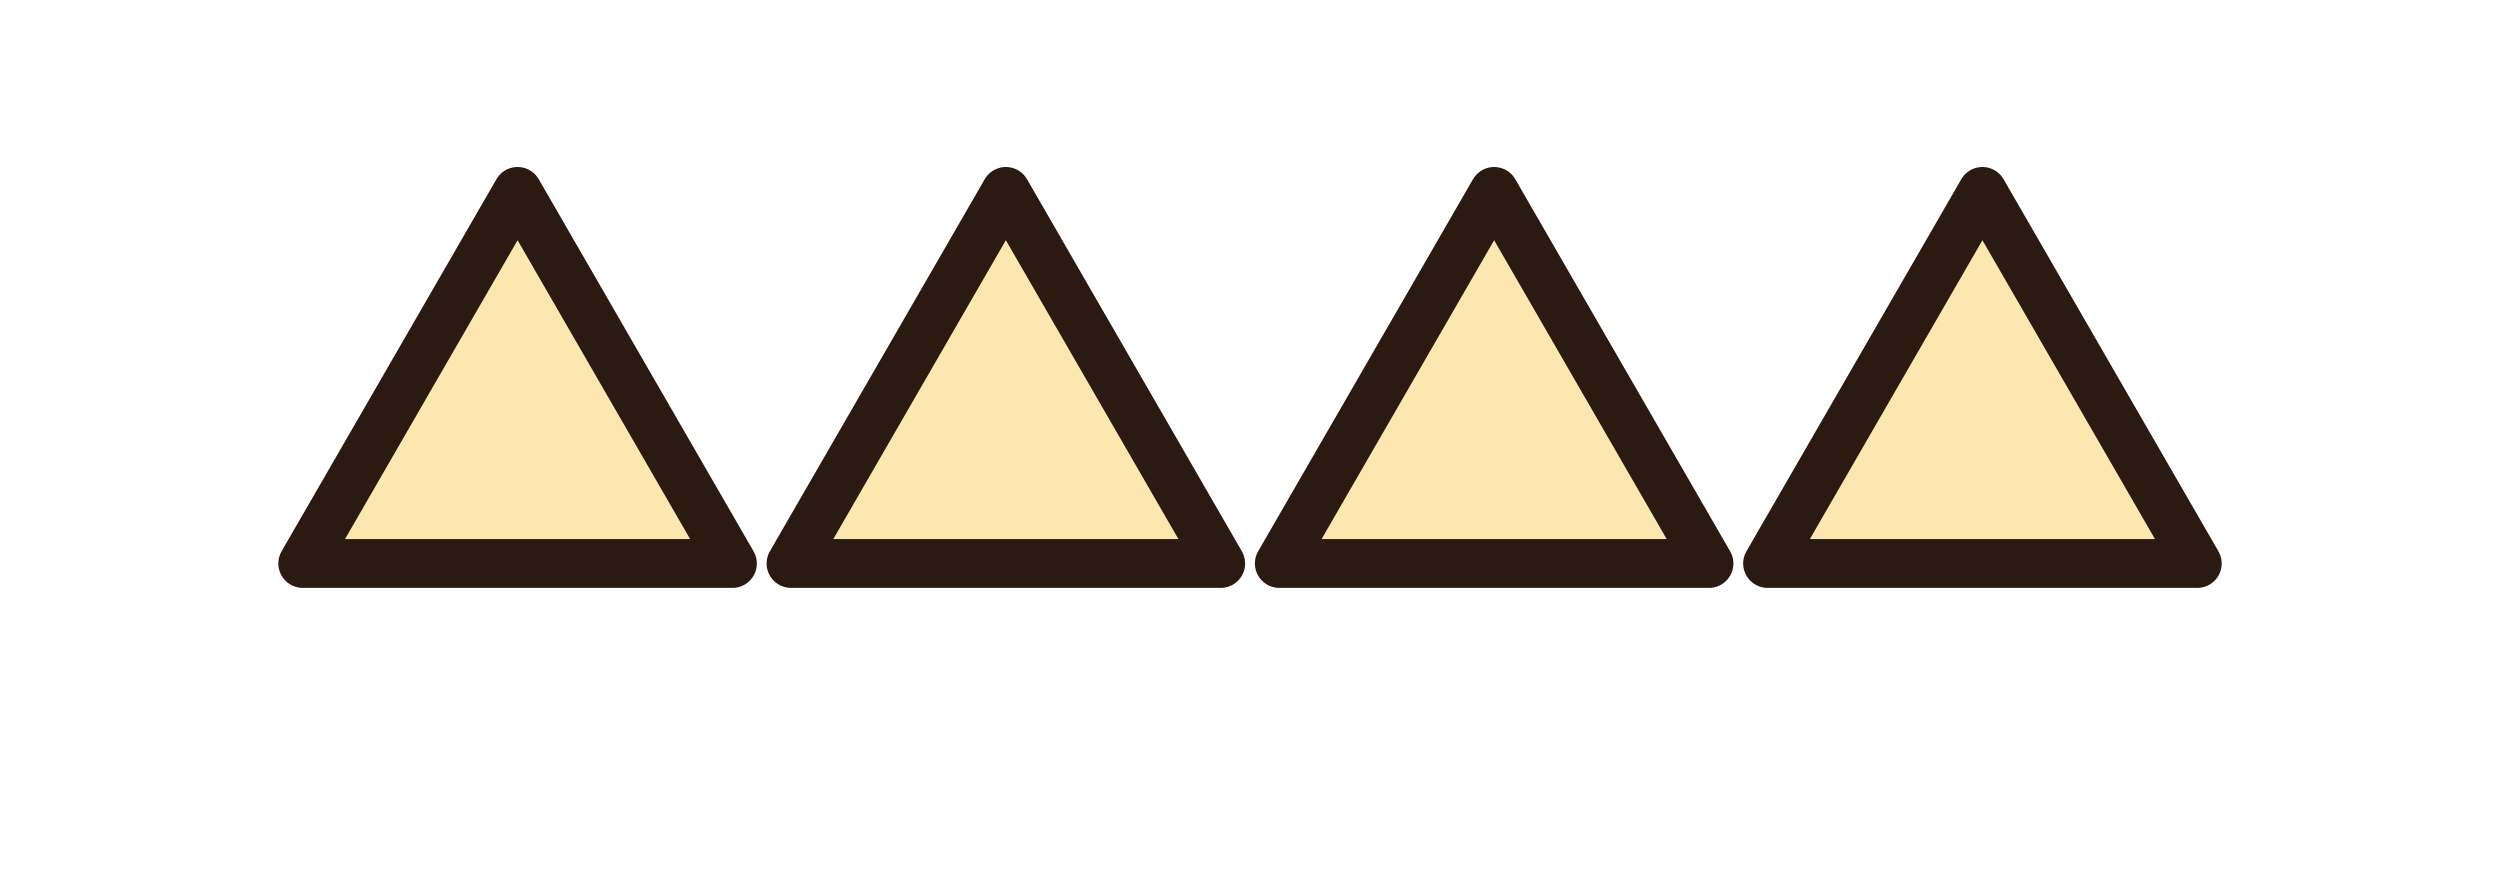
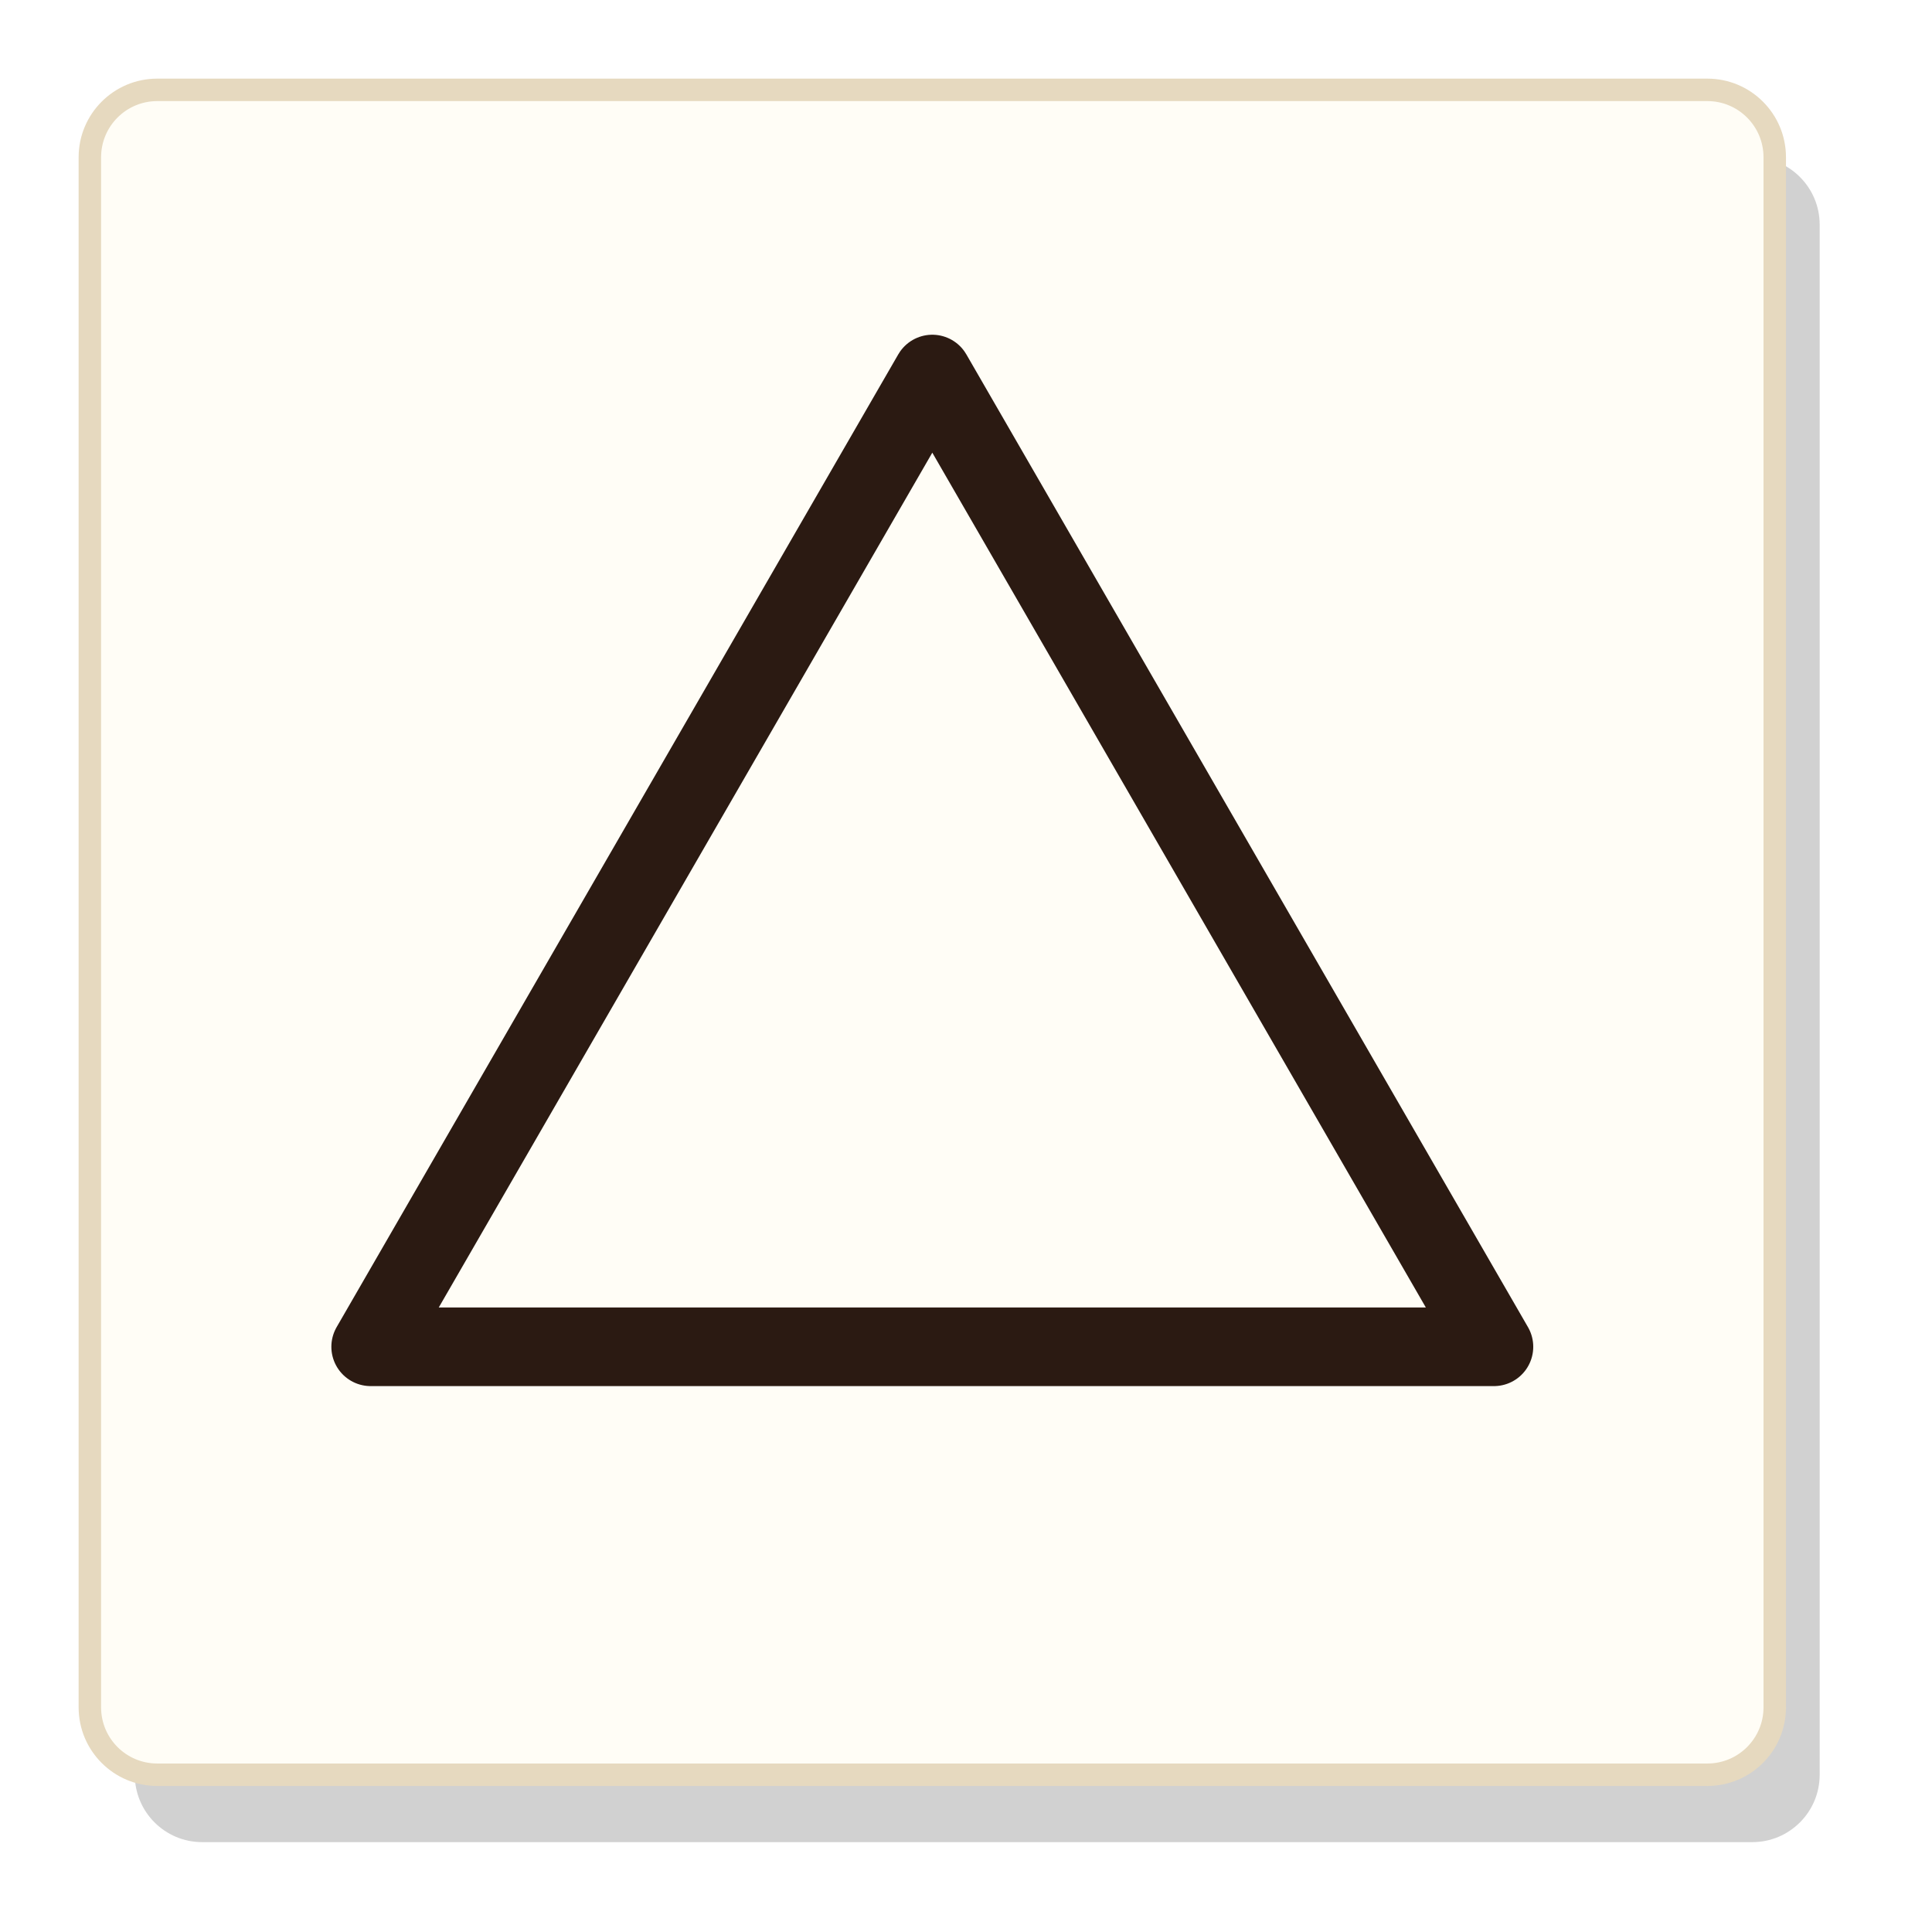
- <svg xmlns="http://www.w3.org/2000/svg" viewBox="-128.0 -45.0 256.0 90.0" role="img">
-   <path d="M-75.0 -25.4 L-53.0 12.7 L-97.0 12.7Z" fill="#FDE7B0" stroke="#2B1A12" stroke-width="5" stroke-linejoin="round" stroke-linecap="round" />
-   <path d="M-25.0 -25.4 L-3.0 12.7 L-47.0 12.7Z" fill="#FDE7B0" stroke="#2B1A12" stroke-width="5" stroke-linejoin="round" stroke-linecap="round" />
-   <path d="M25.0 -25.4 L47.0 12.7 L3.0 12.7Z" fill="#FDE7B0" stroke="#2B1A12" stroke-width="5" stroke-linejoin="round" stroke-linecap="round" />
-   <path d="M75.0 -25.4 L97.0 12.7 L53.0 12.7Z" fill="#FDE7B0" stroke="#2B1A12" stroke-width="5" stroke-linejoin="round" stroke-linecap="round" />
+ <svg xmlns="http://www.w3.org/2000/svg" viewBox="-83.0 -83.0 172.0 172.0" role="img">
+   <rect x="-75.0" y="-75.0" width="150.0" height="150.0" rx="6" fill="#000" opacity="0.18" transform="translate(4 6)" />
+   <rect x="-75.0" y="-75.0" width="150.0" height="150.0" rx="6" fill="#FFFDF6" stroke="#E6D9BF" stroke-width="2" />
+   <path d="M0.0 -49.7 L50.0 36.9 L-50.0 36.9Z" fill="none" stroke="#2B1A12" stroke-width="7" stroke-linejoin="round" stroke-linecap="round" />
</svg>
